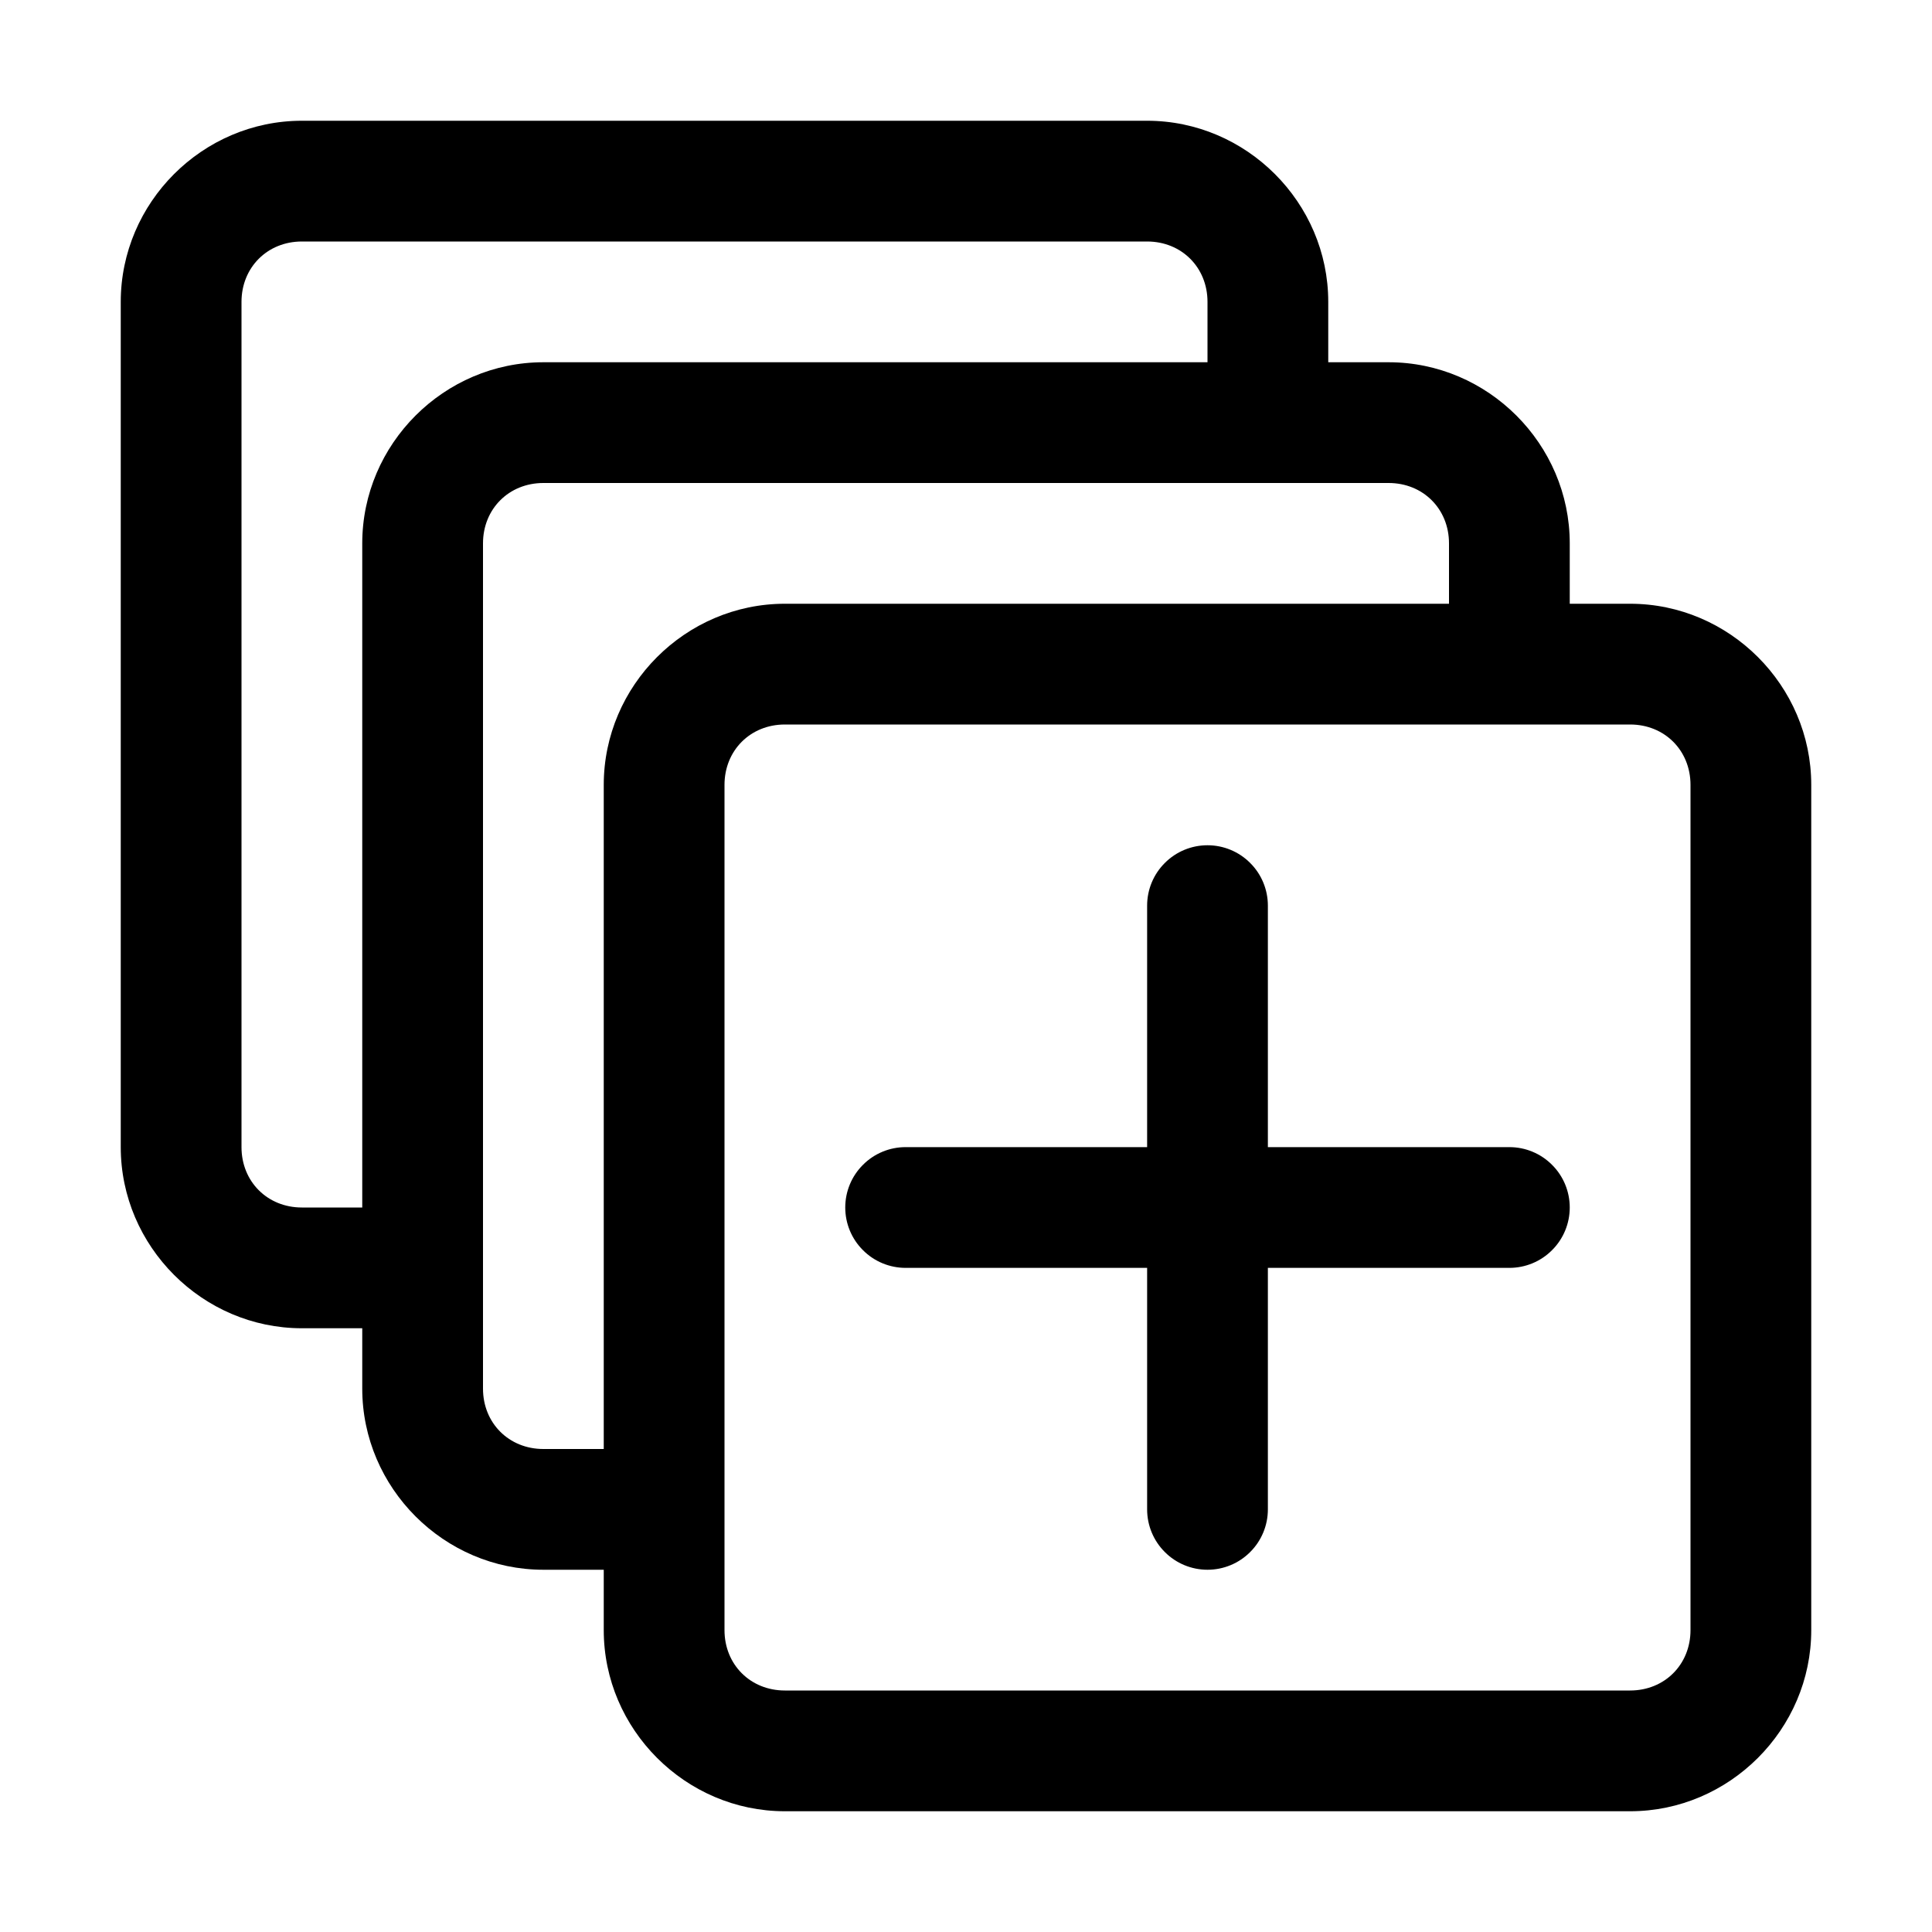
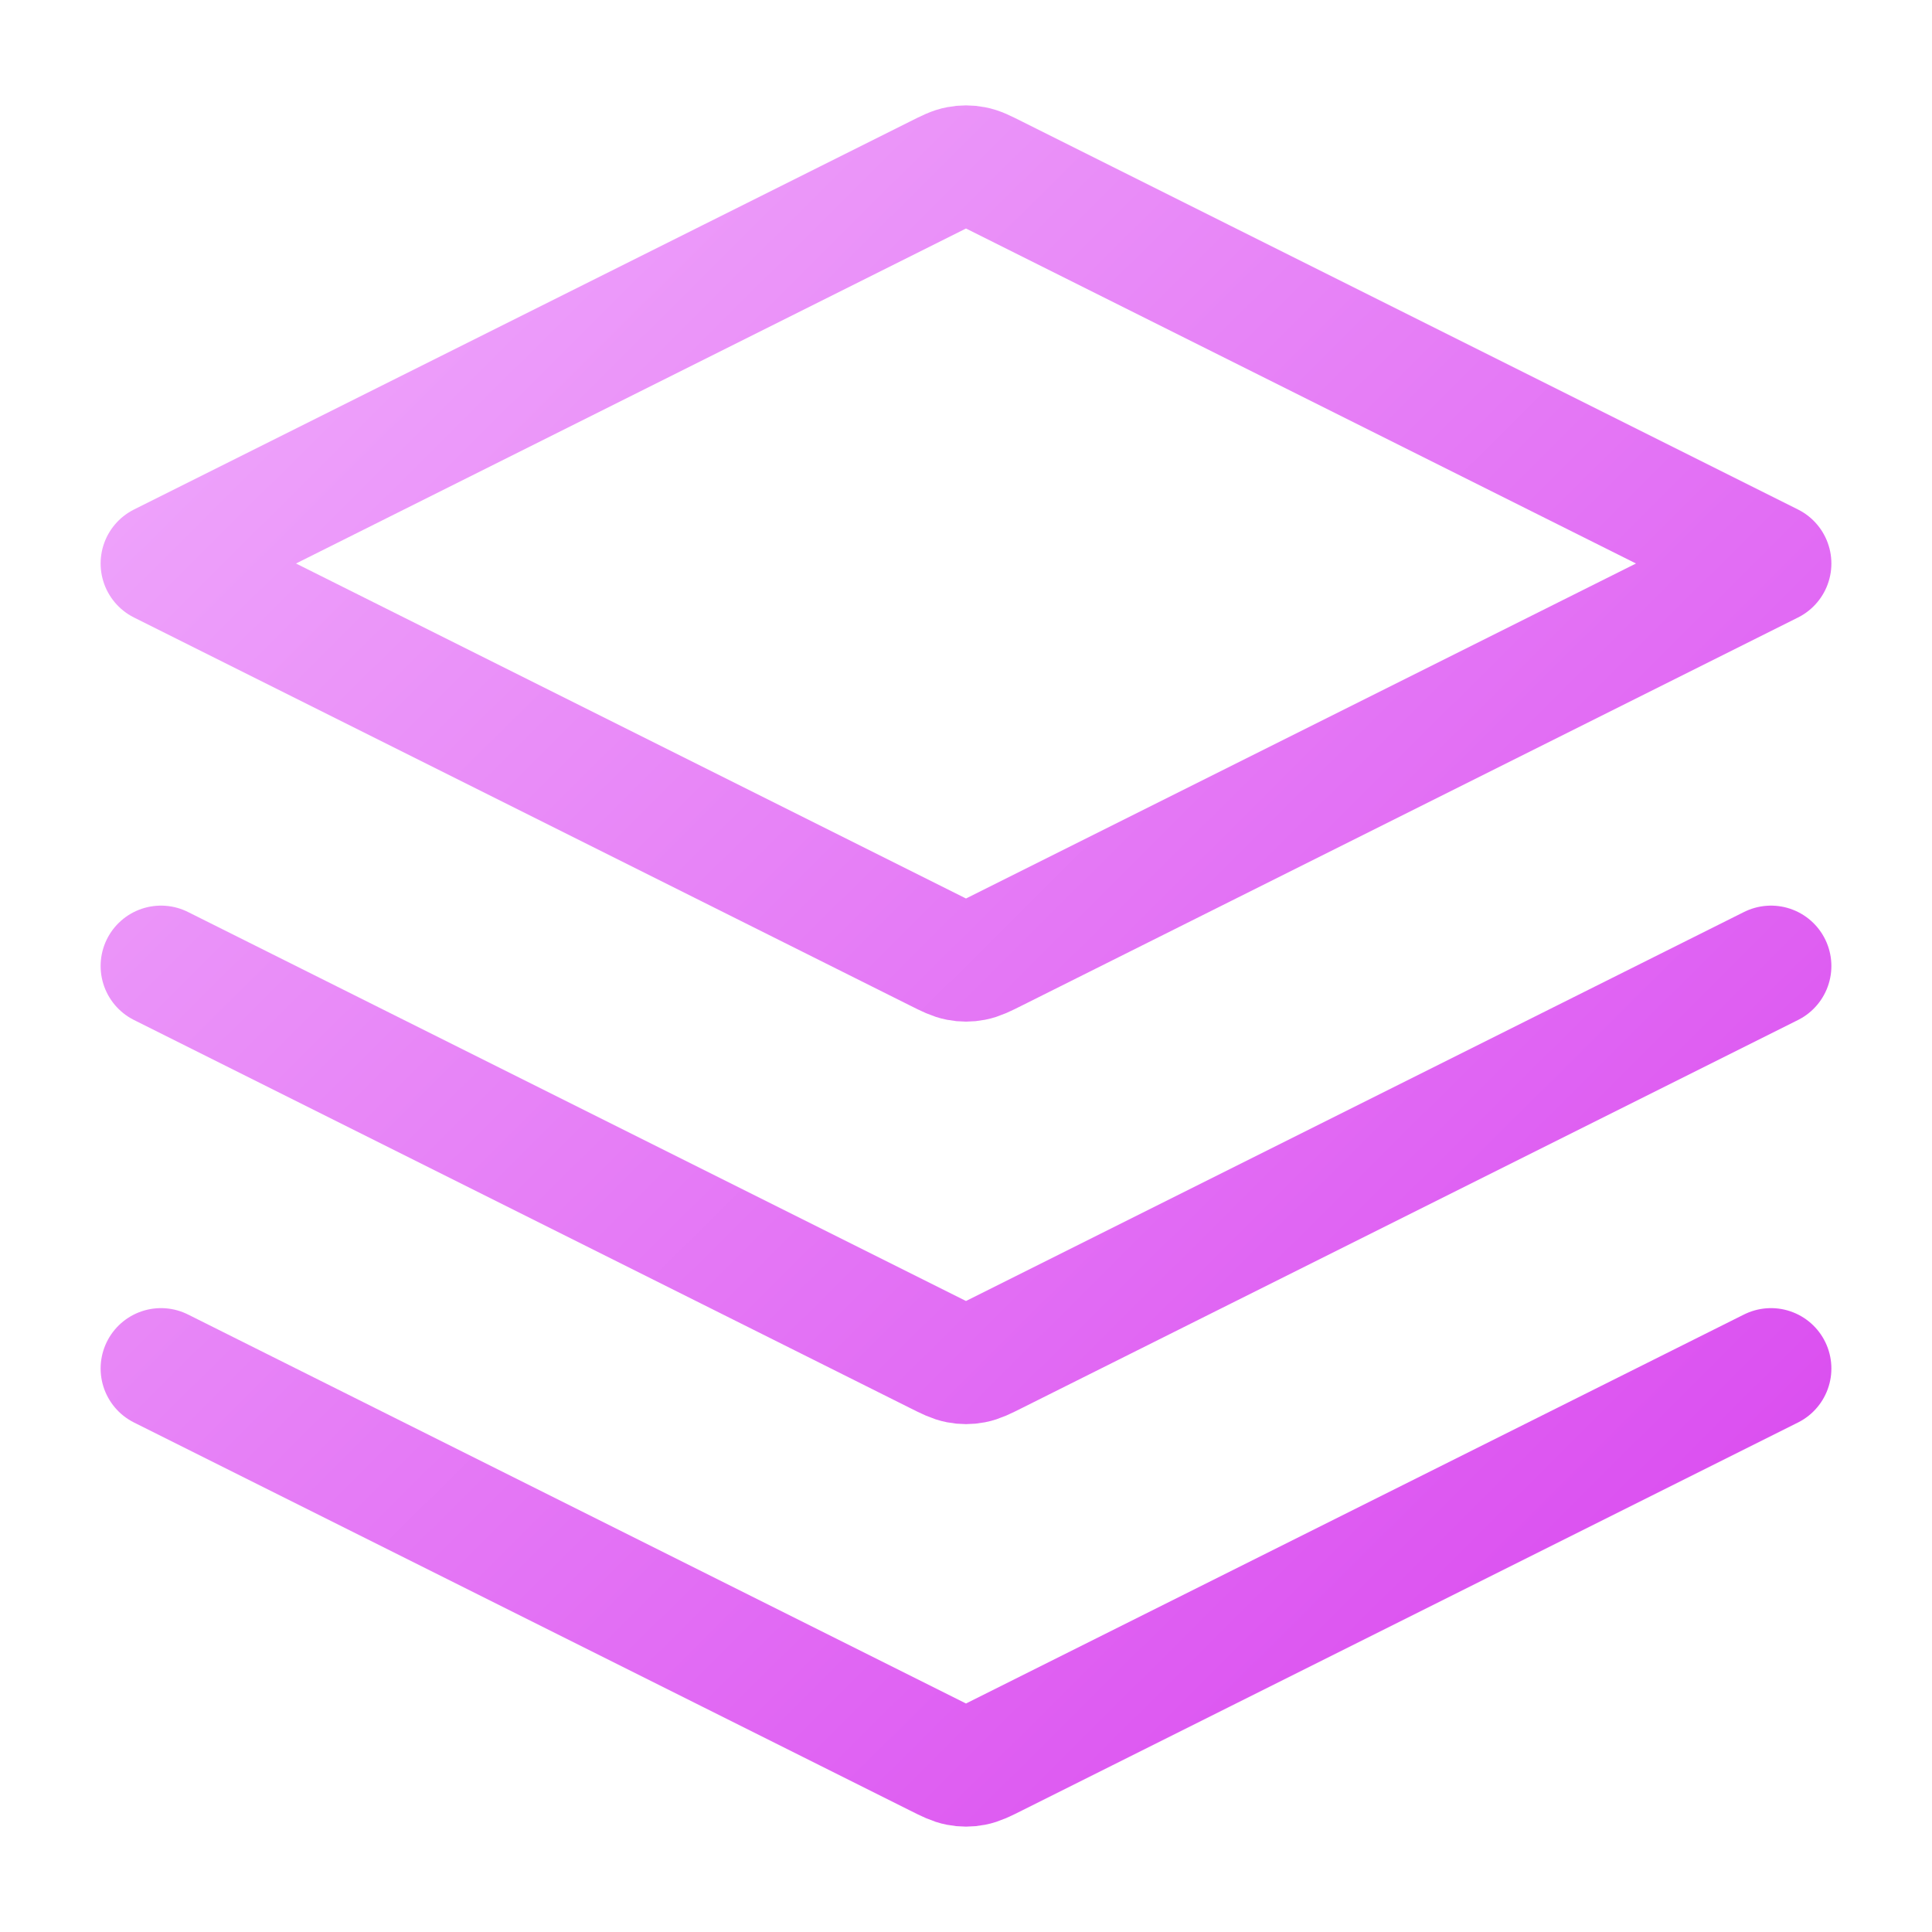
<svg xmlns="http://www.w3.org/2000/svg" width="24" height="24" viewBox="0 0 24 24" fill="none">
-   <g id="Line/Collection-01">
-     <g id="Flattened">
-       <path d="M14.47 10.72C14.61 10.579 14.801 10.5 15 10.5C15.199 10.5 15.39 10.579 15.53 10.72C15.671 10.86 15.75 11.051 15.75 11.25V14.25H18.75C18.949 14.25 19.14 14.329 19.28 14.47C19.421 14.61 19.5 14.801 19.5 15C19.5 15.199 19.421 15.39 19.28 15.53C19.14 15.671 18.949 15.75 18.75 15.75H15.75V18.75C15.75 18.949 15.671 19.14 15.53 19.28C15.39 19.421 15.199 19.5 15 19.5C14.801 19.5 14.61 19.421 14.47 19.28C14.329 19.14 14.25 18.949 14.25 18.75V15.75H11.25C11.051 15.75 10.86 15.671 10.72 15.53C10.579 15.39 10.5 15.199 10.5 15C10.5 14.801 10.579 14.61 10.72 14.47C10.86 14.329 11.051 14.25 11.25 14.25H14.25V11.25C14.25 11.051 14.329 10.86 14.47 10.72Z" fill="currentColor" />
-       <path fill-rule="evenodd" clip-rule="evenodd" d="M1.5 3.75C1.5 2.516 2.516 1.5 3.75 1.5H14.25C15.483 1.5 16.5 2.516 16.5 3.75V4.5H17.25C18.483 4.5 19.5 5.516 19.5 6.75V7.5H20.25C21.483 7.5 22.5 8.516 22.5 9.75V20.25C22.5 21.483 21.483 22.5 20.25 22.5H9.75C8.516 22.5 7.5 21.483 7.5 20.25V19.5H6.75C5.516 19.5 4.5 18.483 4.5 17.25V16.5H3.75C2.516 16.5 1.5 15.483 1.5 14.25V3.75ZM15 3.75C15 3.322 14.678 3 14.25 3H3.75C3.322 3 3 3.322 3 3.75V14.25C3 14.678 3.322 15 3.75 15H4.5V6.75C4.5 5.516 5.516 4.5 6.75 4.5H15V3.75ZM18 6.75C18 6.322 17.678 6 17.25 6H6.75C6.322 6 6 6.322 6 6.75V17.25C6 17.678 6.322 18 6.75 18H7.5V9.75C7.5 8.516 8.516 7.5 9.75 7.5H18V6.75ZM21 9.75C21 9.322 20.678 9 20.25 9H9.75C9.322 9 9 9.322 9 9.75V20.25C9 20.678 9.322 21 9.75 21H20.25C20.678 21 21 20.678 21 20.25V9.75Z" fill="currentColor" />
-     </g>
-   </g>
+   <path d="M2 12L11.642 16.821C11.773 16.887 11.839 16.919 11.908 16.932C11.969 16.944 12.031 16.944 12.092 16.932C12.161 16.919 12.227 16.887 12.358 16.821L22 12M2 17L11.642 21.821C11.773 21.887 11.839 21.919 11.908 21.932C11.969 21.944 12.031 21.944 12.092 21.932C12.161 21.919 12.227 21.887 12.358 21.821L22 17M2 7L11.642 2.179C11.773 2.113 11.839 2.08 11.908 2.068C11.969 2.056 12.031 2.056 12.092 2.068C12.161 2.08 12.227 2.113 12.358 2.179L22 7L12.358 11.821C12.227 11.887 12.161 11.919 12.092 11.932C12.031 11.944 11.969 11.944 11.908 11.932C11.839 11.919 11.773 11.887 11.642 11.821L2 7Z" stroke="url(#paint0_linear_681_2671)" stroke-width="1.5" stroke-linecap="round" stroke-linejoin="round" />
+   <defs>
+     <linearGradient id="paint0_linear_681_2671" x1="2" y1="2.059" x2="21.882" y2="22.059" gradientUnits="userSpaceOnUse">
+       <stop stop-color="#F0ABFC" />
+       <stop offset="1" stop-color="#D946EF" />
+     </linearGradient>
+   </defs>
</svg>
